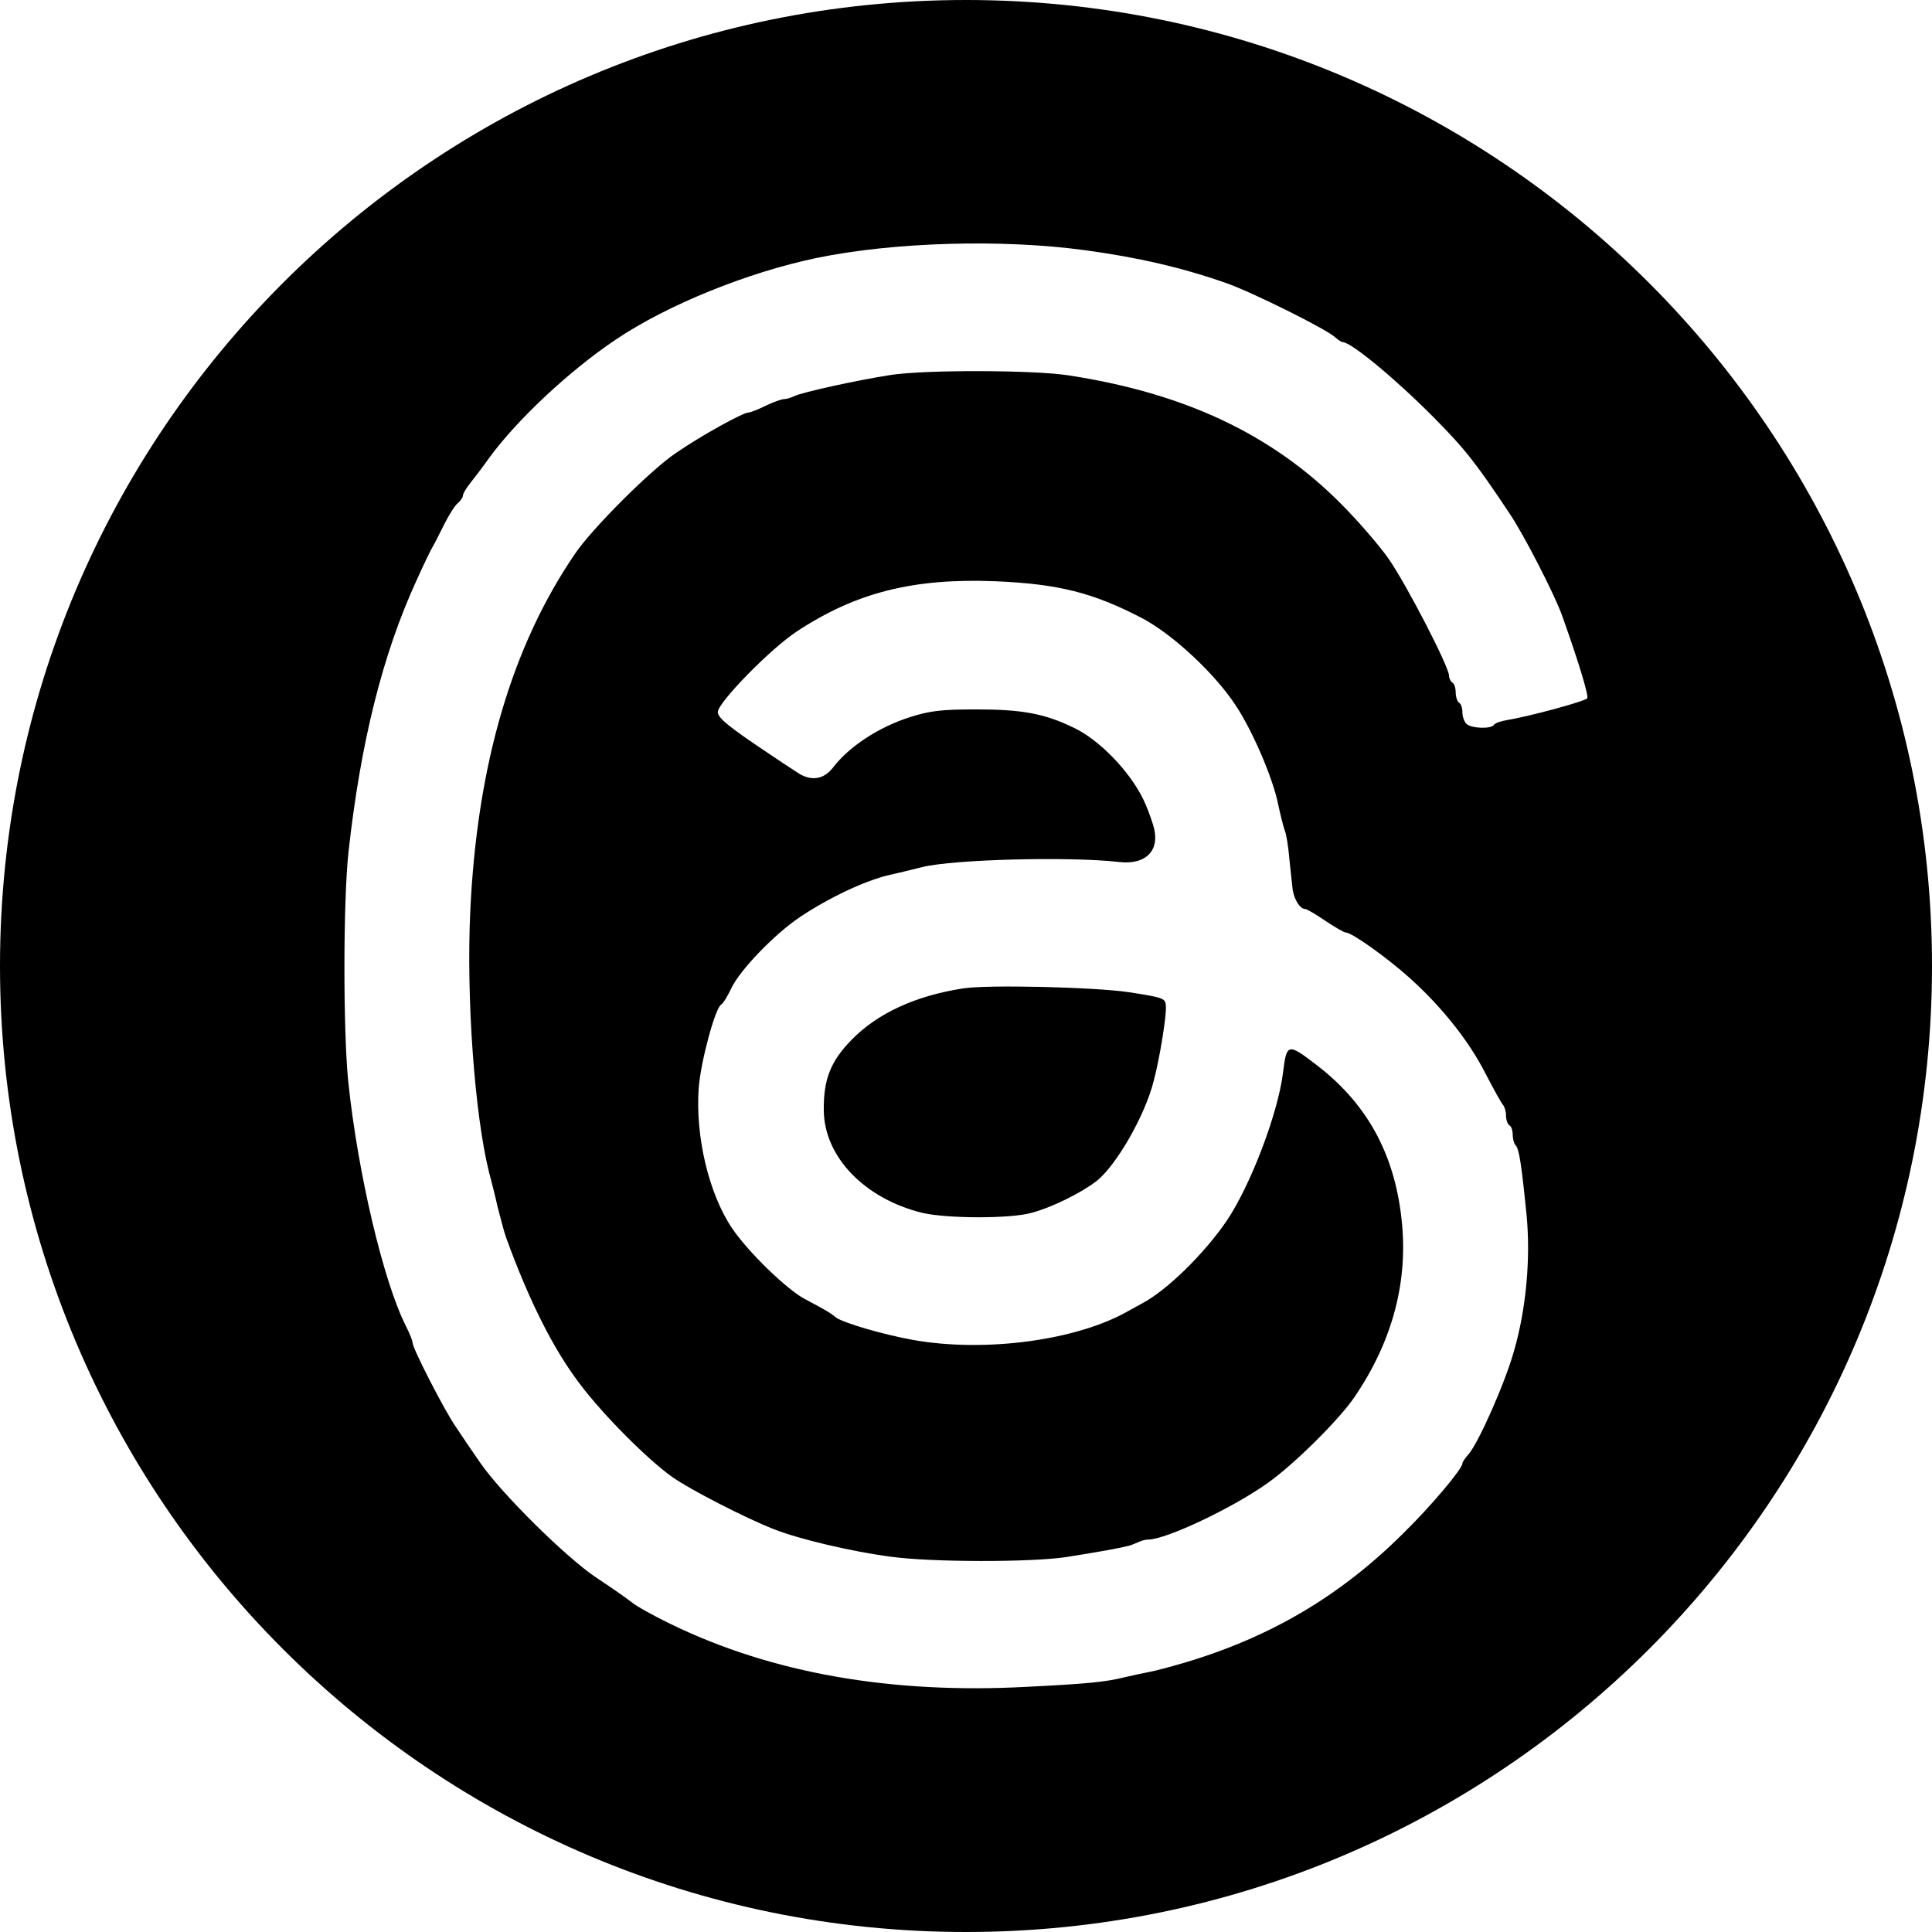
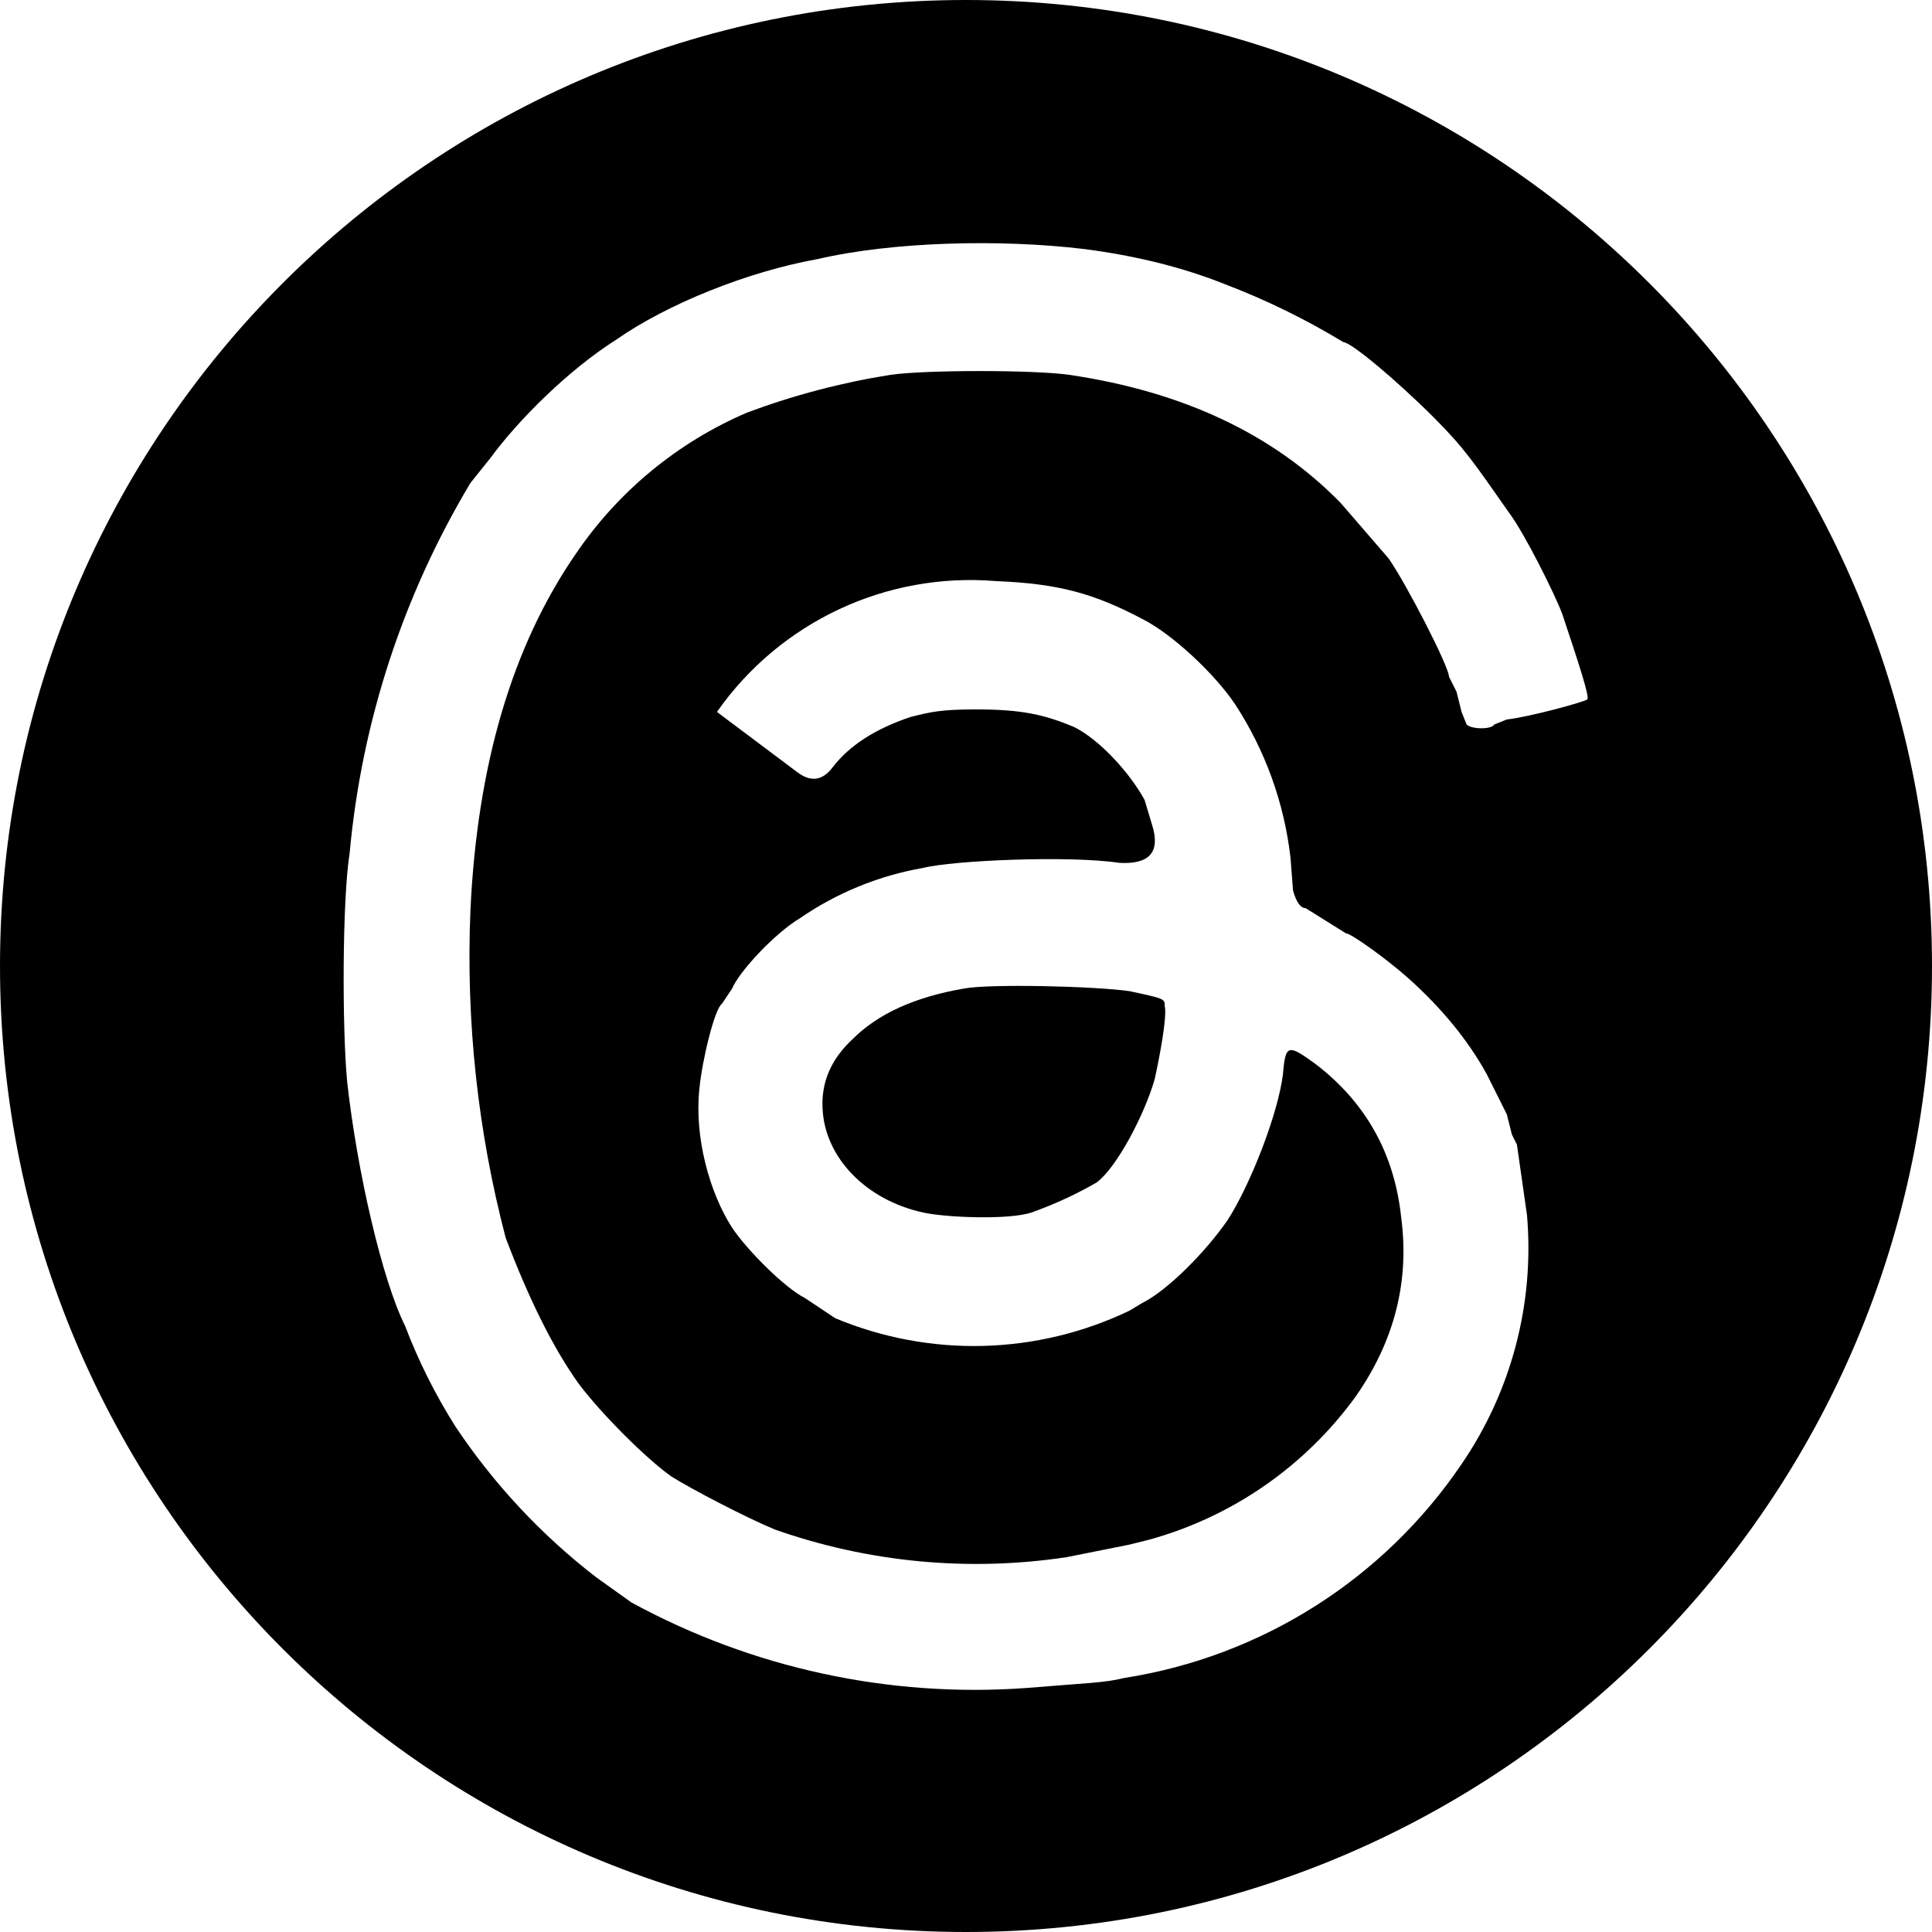
- <svg xmlns="http://www.w3.org/2000/svg" width="768" height="768" viewBox="0 0 768 768" fill="none">
-   <path d="M-1.14441e-05 384C-1.14441e-05 596.077 171.923 768 384 768C596.077 768 768 596.077 768 384C768 171.923 596.077 -4.00543e-05 384 -4.00543e-05C171.923 -4.00543e-05 -1.14441e-05 171.923 -1.14441e-05 384ZM431.333 99.467C452.133 102.267 470 106.4 487.467 112.533C497.733 116.133 526.933 130.667 530.667 134C531.867 135.067 533.2 136 533.733 136C537.067 136 554.667 150.533 570 166C582.267 178.4 586.4 183.6 600 204C605.6 212.267 617.6 235.6 620.8 244.267C627.067 261.733 631.733 276.8 630.933 277.6C629.6 278.933 607.867 284.8 598.933 286.267C596.533 286.667 594.267 287.467 593.867 288.133C592.8 289.867 584.8 289.6 582.933 287.733C582 286.8 581.333 284.8 581.333 283.2C581.333 281.467 580.8 279.733 580 279.333C579.333 278.933 578.667 277.067 578.667 275.333C578.667 273.6 578.133 271.733 577.333 271.333C576.667 270.933 576 269.6 576 268.533C576 265.067 559.067 232.267 552 222.133C548.267 216.8 539.733 206.933 532.933 200.133C505.6 172.667 470.933 156.267 424.667 149.2C410.933 147.067 367.867 146.933 354 149.067C340.267 151.2 318.667 156 315.733 157.467C314.4 158.133 312.533 158.667 311.6 158.667C310.667 158.667 307.333 159.867 304.267 161.333C301.333 162.8 298.267 164 297.467 164C295.333 164 278.667 173.2 268.8 180C258.8 186.667 235.467 210 228.667 220C203.467 256.8 189.6 304.133 186.933 362.4C185.333 396.8 188.667 442.933 194.4 466C195.2 468.933 196.8 475.2 197.867 480C199.067 484.8 200.533 490.133 201.2 492C210.267 516.933 219.867 536.133 230.4 550C239.467 562.133 257.467 580.267 267.333 587.2C274.533 592.267 296.4 603.467 307.6 607.867C317.733 611.867 338.667 616.8 354 618.8C370.133 621.067 410.267 621.067 424 618.933C436.27 616.991 444.274 615.575 448.631 614.492C451.332 613.82 453.75 612 456.533 612C463.733 611.867 490 599.467 504 589.467C514.4 582.133 532.667 564 538.533 555.2C553.733 532.8 560 508.8 557.067 484C554.133 458.267 543.2 438.533 523.333 423.333C511.867 414.533 511.467 414.667 510 426.533C508 442.667 497.067 471.333 487.6 485.333C478.667 498.4 463.867 512.933 454 518.133C452.533 518.933 450.133 520.267 448.667 521.067C428.267 532.8 391.867 537.733 363.067 532.667C351.2 530.533 335.067 525.867 332.133 523.6C330.267 522 328.533 520.933 319.733 516.267C312.4 512.267 297.2 497.467 290.933 488.133C281.733 474.4 276.4 451.733 277.733 432.667C278.533 422 284.267 400.8 286.667 399.333C287.467 398.933 289.2 396 290.667 392.933C294 385.733 307.867 371.333 318 364.533C329.6 356.8 343.733 350.133 353.333 347.867C355.867 347.333 361.867 345.867 366.667 344.667C379.067 341.6 425.2 340.4 444.933 342.667C455.575 343.849 461.565 338.024 458.348 327.811C457.241 324.297 455.915 320.76 454.533 317.867C449.067 306.533 436.933 294 426.667 289.2C415.067 283.6 406.133 282 388 282C374.267 282 369.733 282.533 361.733 285.067C349.2 289.067 337.467 296.8 331.067 305.2C327.386 309.932 322.353 310.563 317.314 307.315C313.807 305.054 309.394 302.124 304.667 298.933C289.733 288.933 285.333 285.333 285.333 283.067C285.333 279.333 306.133 258 316.667 251.067C340.267 235.467 363.2 229.733 395.867 231.067C420.8 232.133 434.533 235.6 454 245.733C466.133 252.133 482.933 267.733 491.2 280.4C497.867 290.4 505.867 309.067 508 319.333C508.933 323.733 510.133 328.533 510.667 330C511.333 331.467 512.133 336.533 512.533 341.333C513.067 346.133 513.6 351.733 513.867 353.733C514.533 357.733 516.8 361.333 518.8 361.333C519.467 361.333 523.067 363.467 526.8 366C530.533 368.533 534.267 370.667 534.933 370.667C537.333 370.667 551.2 380.533 560.267 388.667C573.067 400.133 584 413.867 590.533 426.8C593.733 432.933 596.8 438.533 597.467 439.2C598.133 440 598.667 441.867 598.667 443.467C598.667 445.2 599.333 446.933 600 447.333C600.8 447.733 601.333 449.467 601.333 451.2C601.333 452.8 601.867 454.667 602.533 455.333C603.867 456.8 604.8 462.667 606.8 482.667C608.533 500 606.667 520.4 601.867 536.933C598.4 549.467 587.733 573.6 583.733 578.133C582.4 579.6 581.333 581.2 581.333 581.733C581.333 583.867 568.667 598.933 557.733 609.6C532.533 634.667 504.533 651.067 470 661.2C464.933 662.667 458.933 664.267 456.667 664.667C454.533 665.067 450.267 666 447.333 666.667C439.333 668.667 432.133 669.333 408.267 670.533C354.133 673.467 306.8 665.067 266.933 645.733C260 642.4 252.8 638.4 250.933 636.8C248.933 635.2 242.8 630.933 237.333 627.333C225.333 619.467 199.067 593.467 190.8 581.333C187.467 576.533 183.2 570.267 181.2 567.2C176.667 560.667 164 536 164 533.733C164 532.933 162.8 530 161.333 527.067C152.4 509.467 142.133 465.867 138.4 429.6C136.4 409.333 136.4 358.267 138.533 338.667C143.333 295.333 152 260.267 165.6 230.667C168.4 224.4 171.333 218.4 172 217.333C172.667 216.267 174.667 212.267 176.533 208.533C178.4 204.8 180.8 200.933 182 200C183.067 199.067 184 197.733 184 197.067C184 196.267 185.333 194 187.067 191.867C188.667 189.867 192.133 185.333 194.667 181.733C205.867 166.533 226.4 147.333 244.667 135.067C265.2 121.2 297.2 108.267 324.667 102.533C355.067 96.267 398.133 94.933 431.333 99.467Z" fill="black" />
-   <path d="M382.667 392.933C363.867 395.867 348.8 402.8 338.533 413.333C330.133 421.867 327.333 429.2 327.467 441.333C327.6 459.867 343.733 476.533 366.667 482.133C376.267 484.4 401.467 484.533 410 482.133C417.733 480.133 429.467 474.4 435.733 469.6C443.6 463.6 455.333 443.2 458.667 429.467C461.067 420.4 463.6 404.4 463.467 400.4C463.333 396.8 463.2 396.667 448.667 394.4C435.067 392.4 392.533 391.333 382.667 392.933Z" fill="black" />
+ <svg xmlns="http://www.w3.org/2000/svg" width="768" height="768" fill="none">
+   <path fill="#000" d="M0 384a384 384 0 1 0 768 0 384 384 0 0 0-768 0M431 99q31 4 56 14a289 289 0 0 1 47 23c3 0 21 15 36 30 12 12 16 18 30 38 6 8 18 32 21 40 6 18 11 33 10 34s-23 7-32 8l-5 2c-1 2-9 2-11 0l-2-5-1-4-1-4-2-4-1-2c0-4-17-37-24-47l-19-22q-40-41-108-51c-14-2-57-2-71 0a295 295 0 0 0-57 15 157 157 0 0 0-68 56q-38 55-42 142a441 441 0 0 0 14 130q14 37 29 58c9 12 27 30 37 37 8 5 29 16 41 21a241 241 0 0 0 116 11l25-5 8-2a151 151 0 0 0 82-57q23-33 18-71-4-38-34-61c-11-8-12-8-13 4-2 16-13 44-22 58-9 13-24 28-34 33l-5 3a143 143 0 0 1-117 3l-12-8c-8-4-23-19-29-28-9-14-15-36-13-55 1-11 6-32 9-34l4-6c3-7 17-22 27-28a124 124 0 0 1 49-20c12-3 58-5 78-2q18 1 13-15l-3-10c-6-11-18-24-28-29-12-5-21-7-39-7-14 0-18 1-26 3q-21 7-31 20-6 8-14 2l-32-24a123 123 0 0 1 111-52c25 1 39 5 58 15 12 6 29 22 37 34a141 141 0 0 1 22 61l1 13q2 7 5 7l8 5 8 5c2 0 16 10 25 18q20 18 31 38l6 12 2 4 1 4 1 4 2 4 4 28a152 152 0 0 1-26 99 199 199 0 0 1-134 85c-8 2-15 2-39 4a285 285 0 0 1-157-34l-14-10a253 253 0 0 1-56-60 224 224 0 0 1-20-40c-9-18-19-61-23-97-2-21-2-72 1-91a348 348 0 0 1 48-147l8-10c11-15 31-35 50-47 20-14 52-27 80-32 30-7 73-8 106-4" />
+   <path fill="#000" d="M383 393q-29 5-44 20-13 12-12 28c1 19 17 36 40 41 9 2 34 3 43 0q14-5 26-12c8-6 19-27 23-41 2-9 5-25 4-29 0-3 0-3-14-6-14-2-56-3-66-1" />
</svg>
